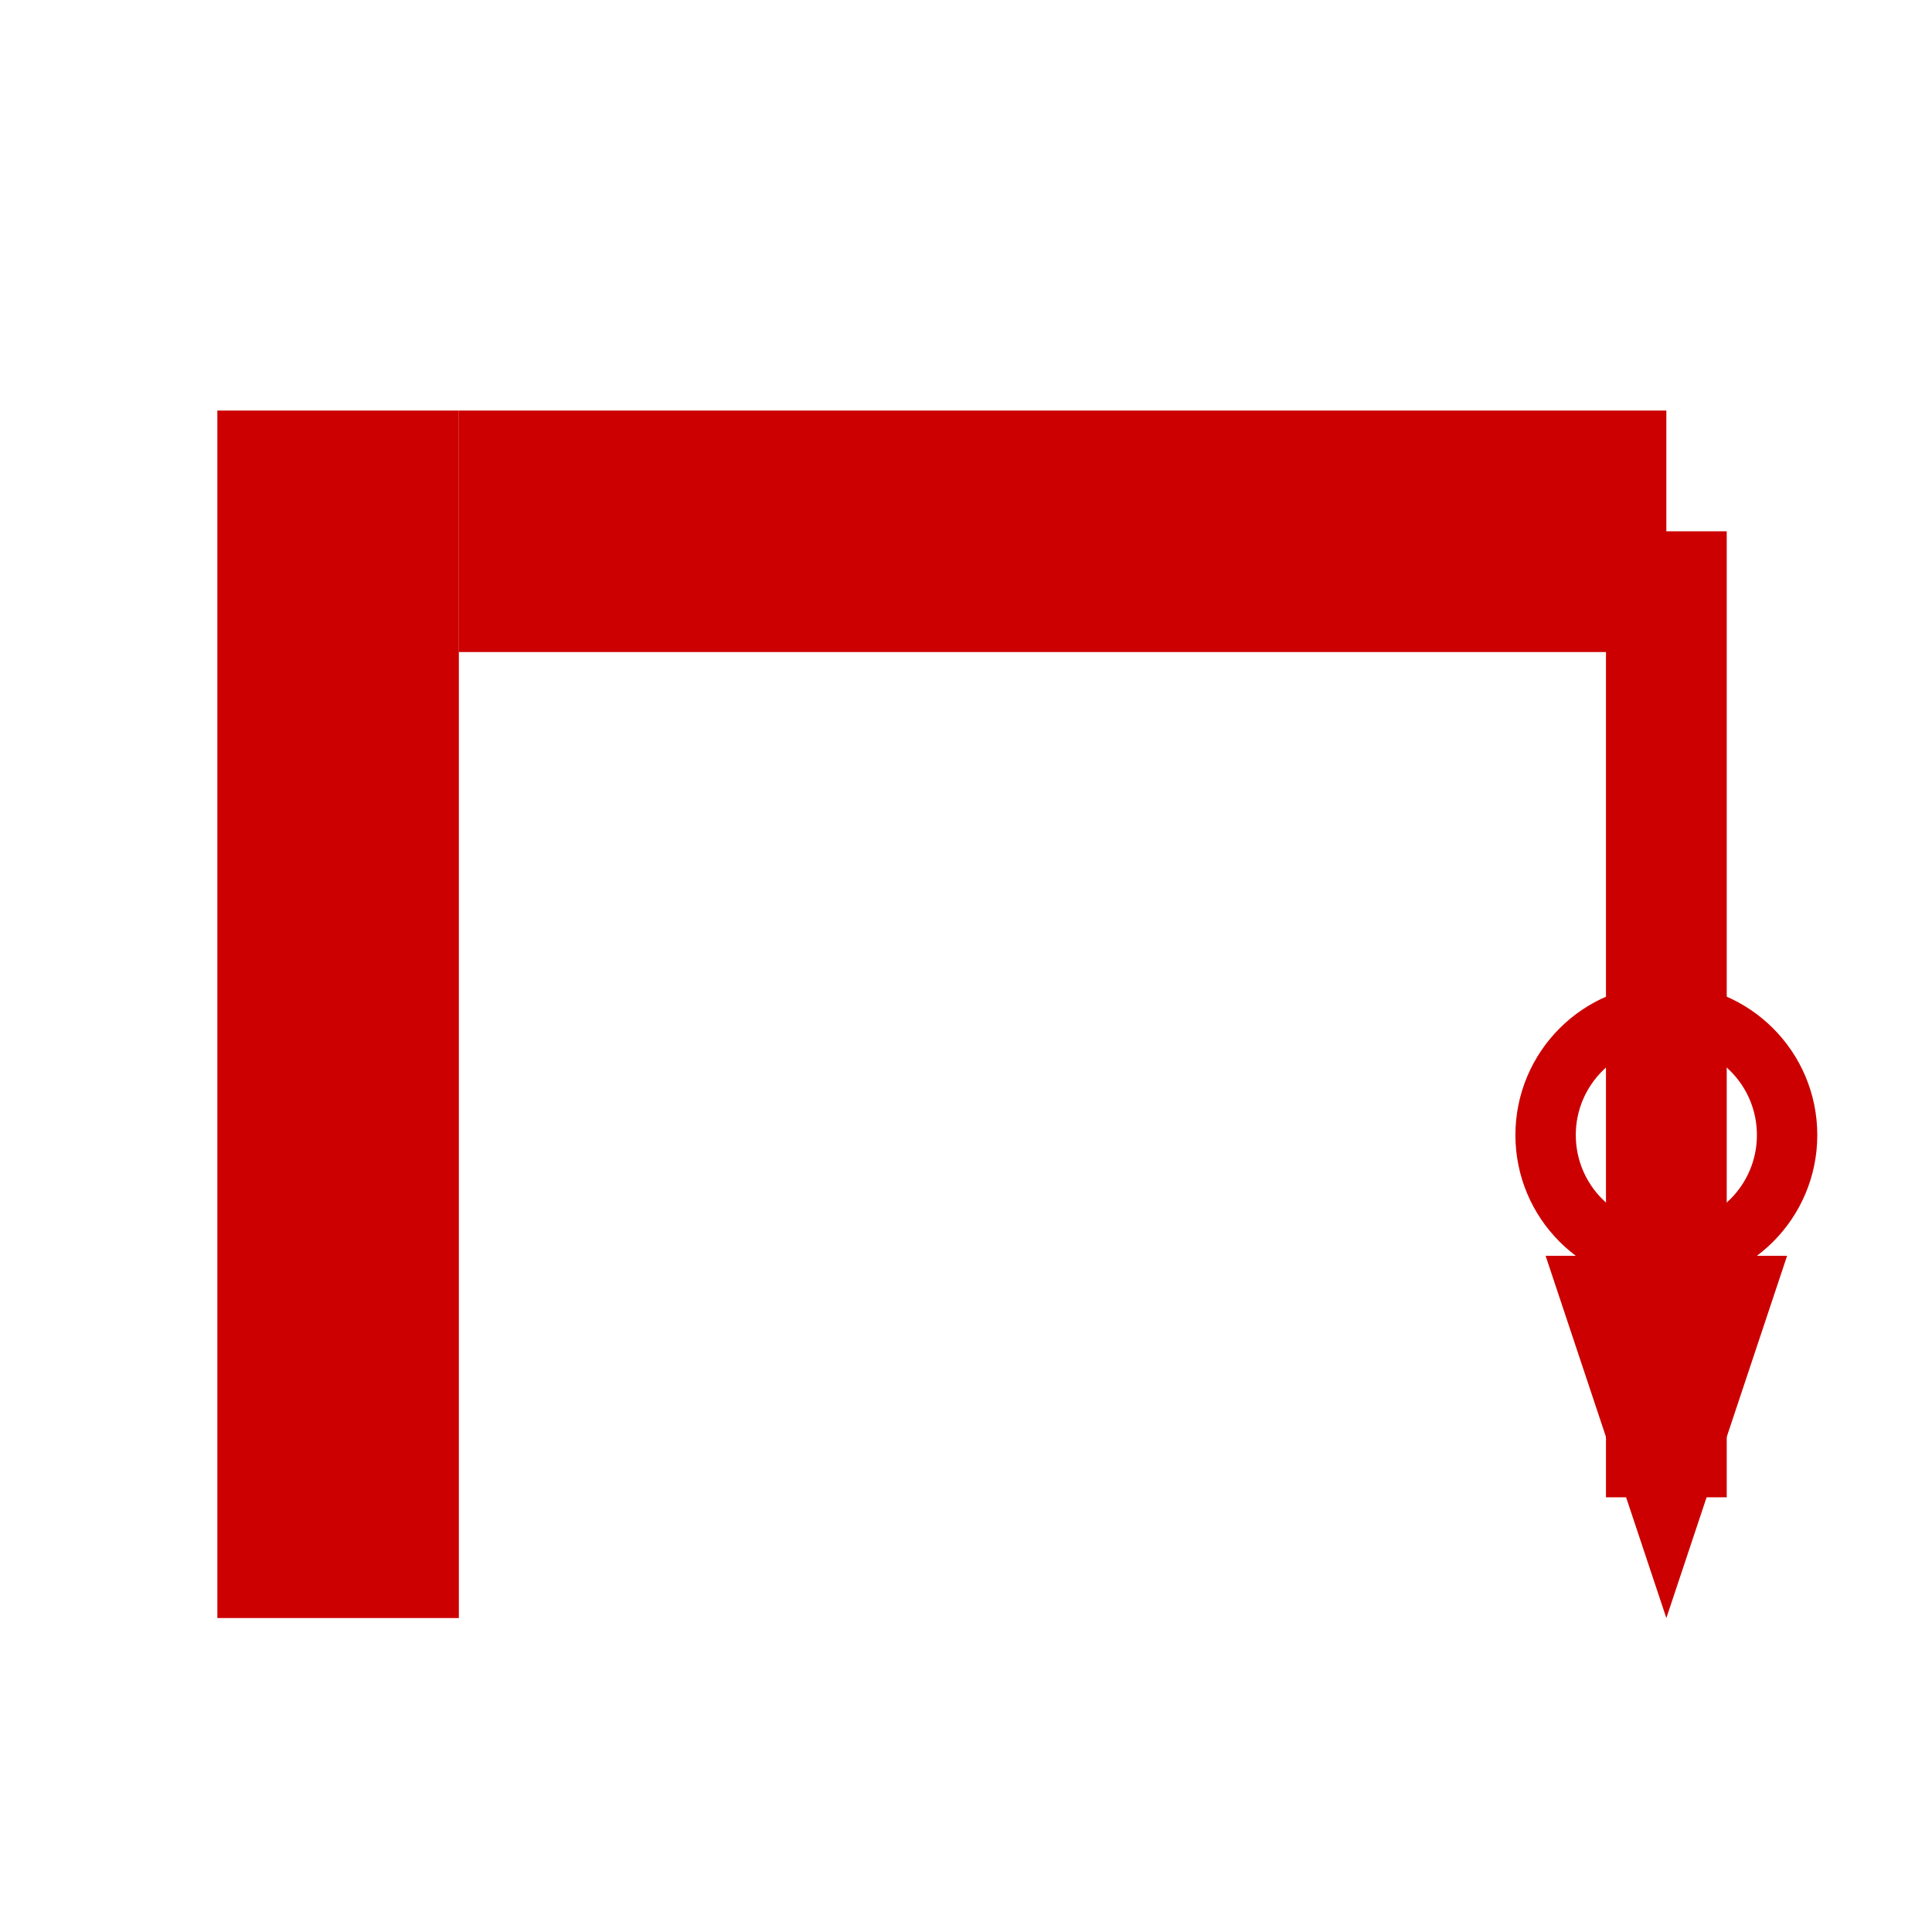
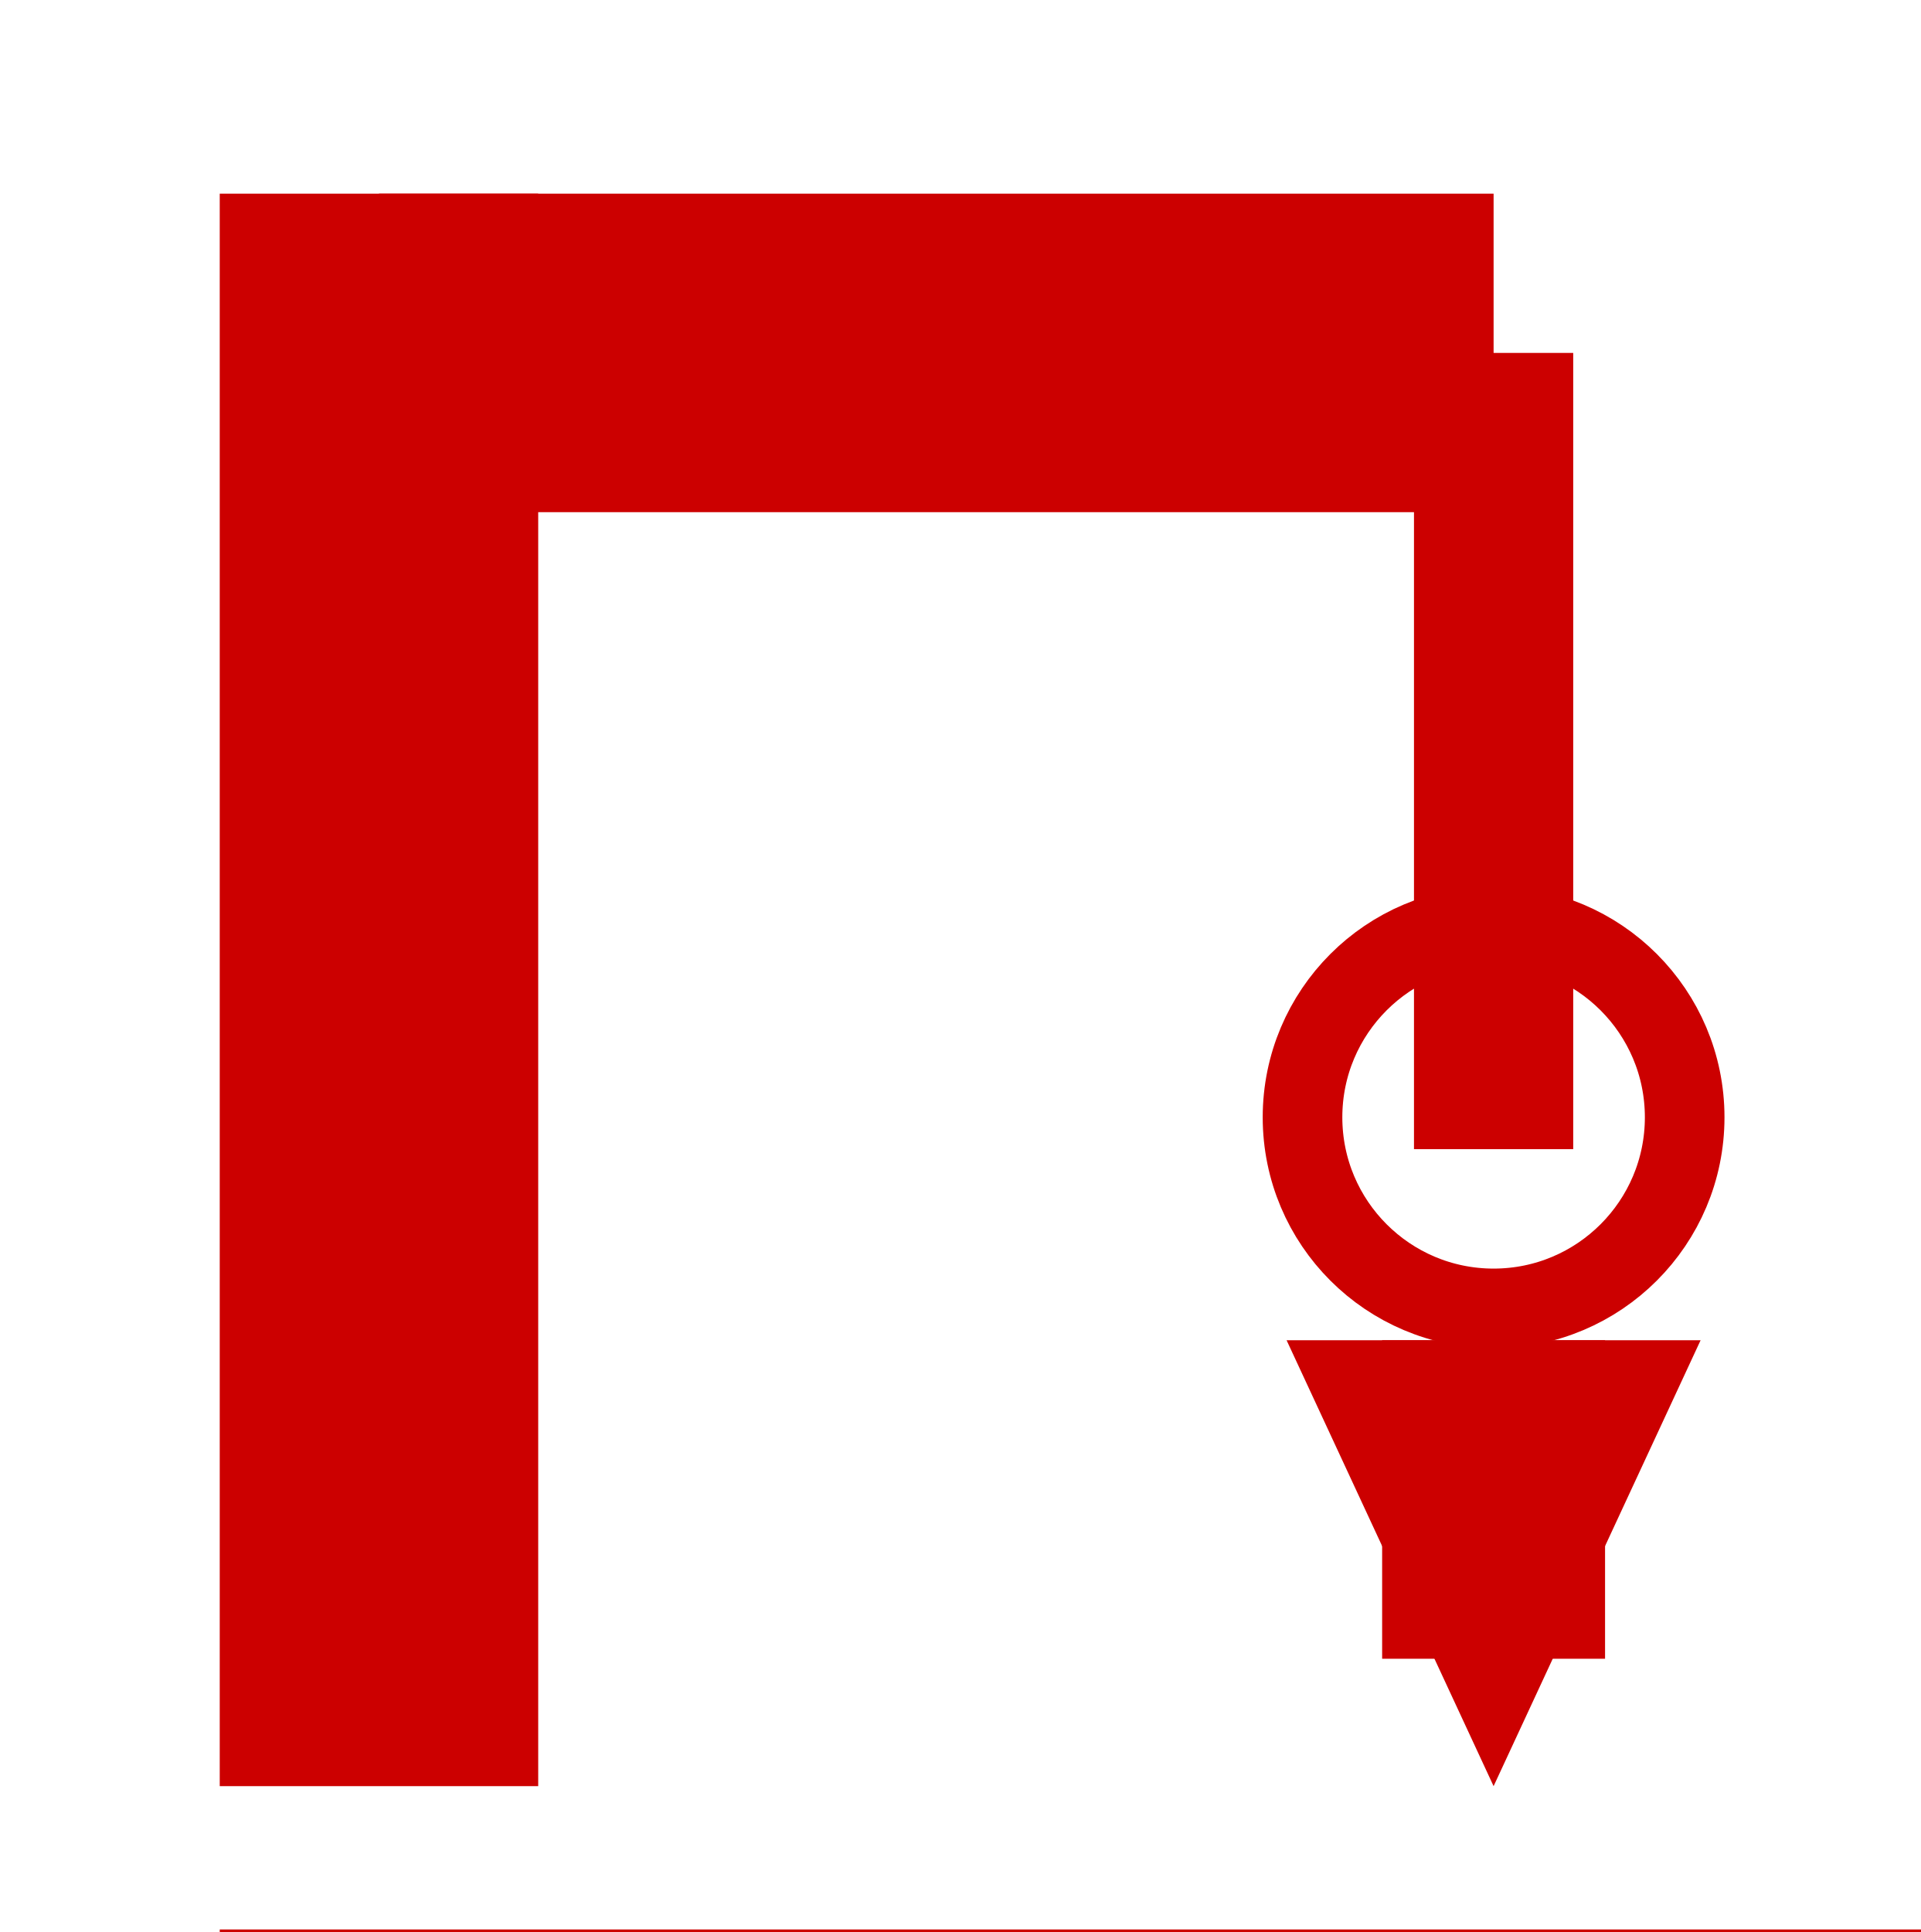
- <svg xmlns="http://www.w3.org/2000/svg" width="160" height="160" viewBox="32 16 160 160">
-   <rect x="50" y="50" width="20" height="100" fill="#CC0000" />
-   <rect x="70" y="50" width="100" height="20" fill="#CC0000" />
-   <line x1="170" y1="60" x2="170" y2="120" stroke="#CC0000" stroke-width="10" />
-   <path d="M160 120 L170 150 L180 120" fill="#CC0000" />
-   <circle cx="170" cy="110" r="10" fill="none" stroke="#CC0000" stroke-width="5" />
-   <rect x="165" y="120" width="10" height="20" fill="#CC0000" />
+ <svg xmlns="http://www.w3.org/2000/svg" viewBox="46.2 37.838 120.6 121.321" style="max-height: 500px" width="120.6" height="121.321">
+   <rect fill="#CC0000" height="100" width="20" y="50" x="60" />
+   <rect fill="#CC0000" height="20" width="70" y="50" x="70" />
+   <line stroke-width="10" stroke="#CC0000" y2="110" x2="140" y1="60" x1="140" /> Cable
+ 
+   
+   <path fill="#CC0000" d="M127 122 L140 150 L153 122" />
+   <circle stroke-width="5" stroke="#CC0000" fill="none" r="12" cy="108" cx="140" />
+   <rect fill="#CC0000" height="20" width="14" y="122" x="133" />
+   <text fill="#CC0000" font-weight="bold" font-size="70" font-family="Arial" y="120" x="170">BridgePort</text>
+   <line stroke-width="2" stroke="#CC0000" y2="160" x2="530" y1="160" x1="60" />
</svg>
